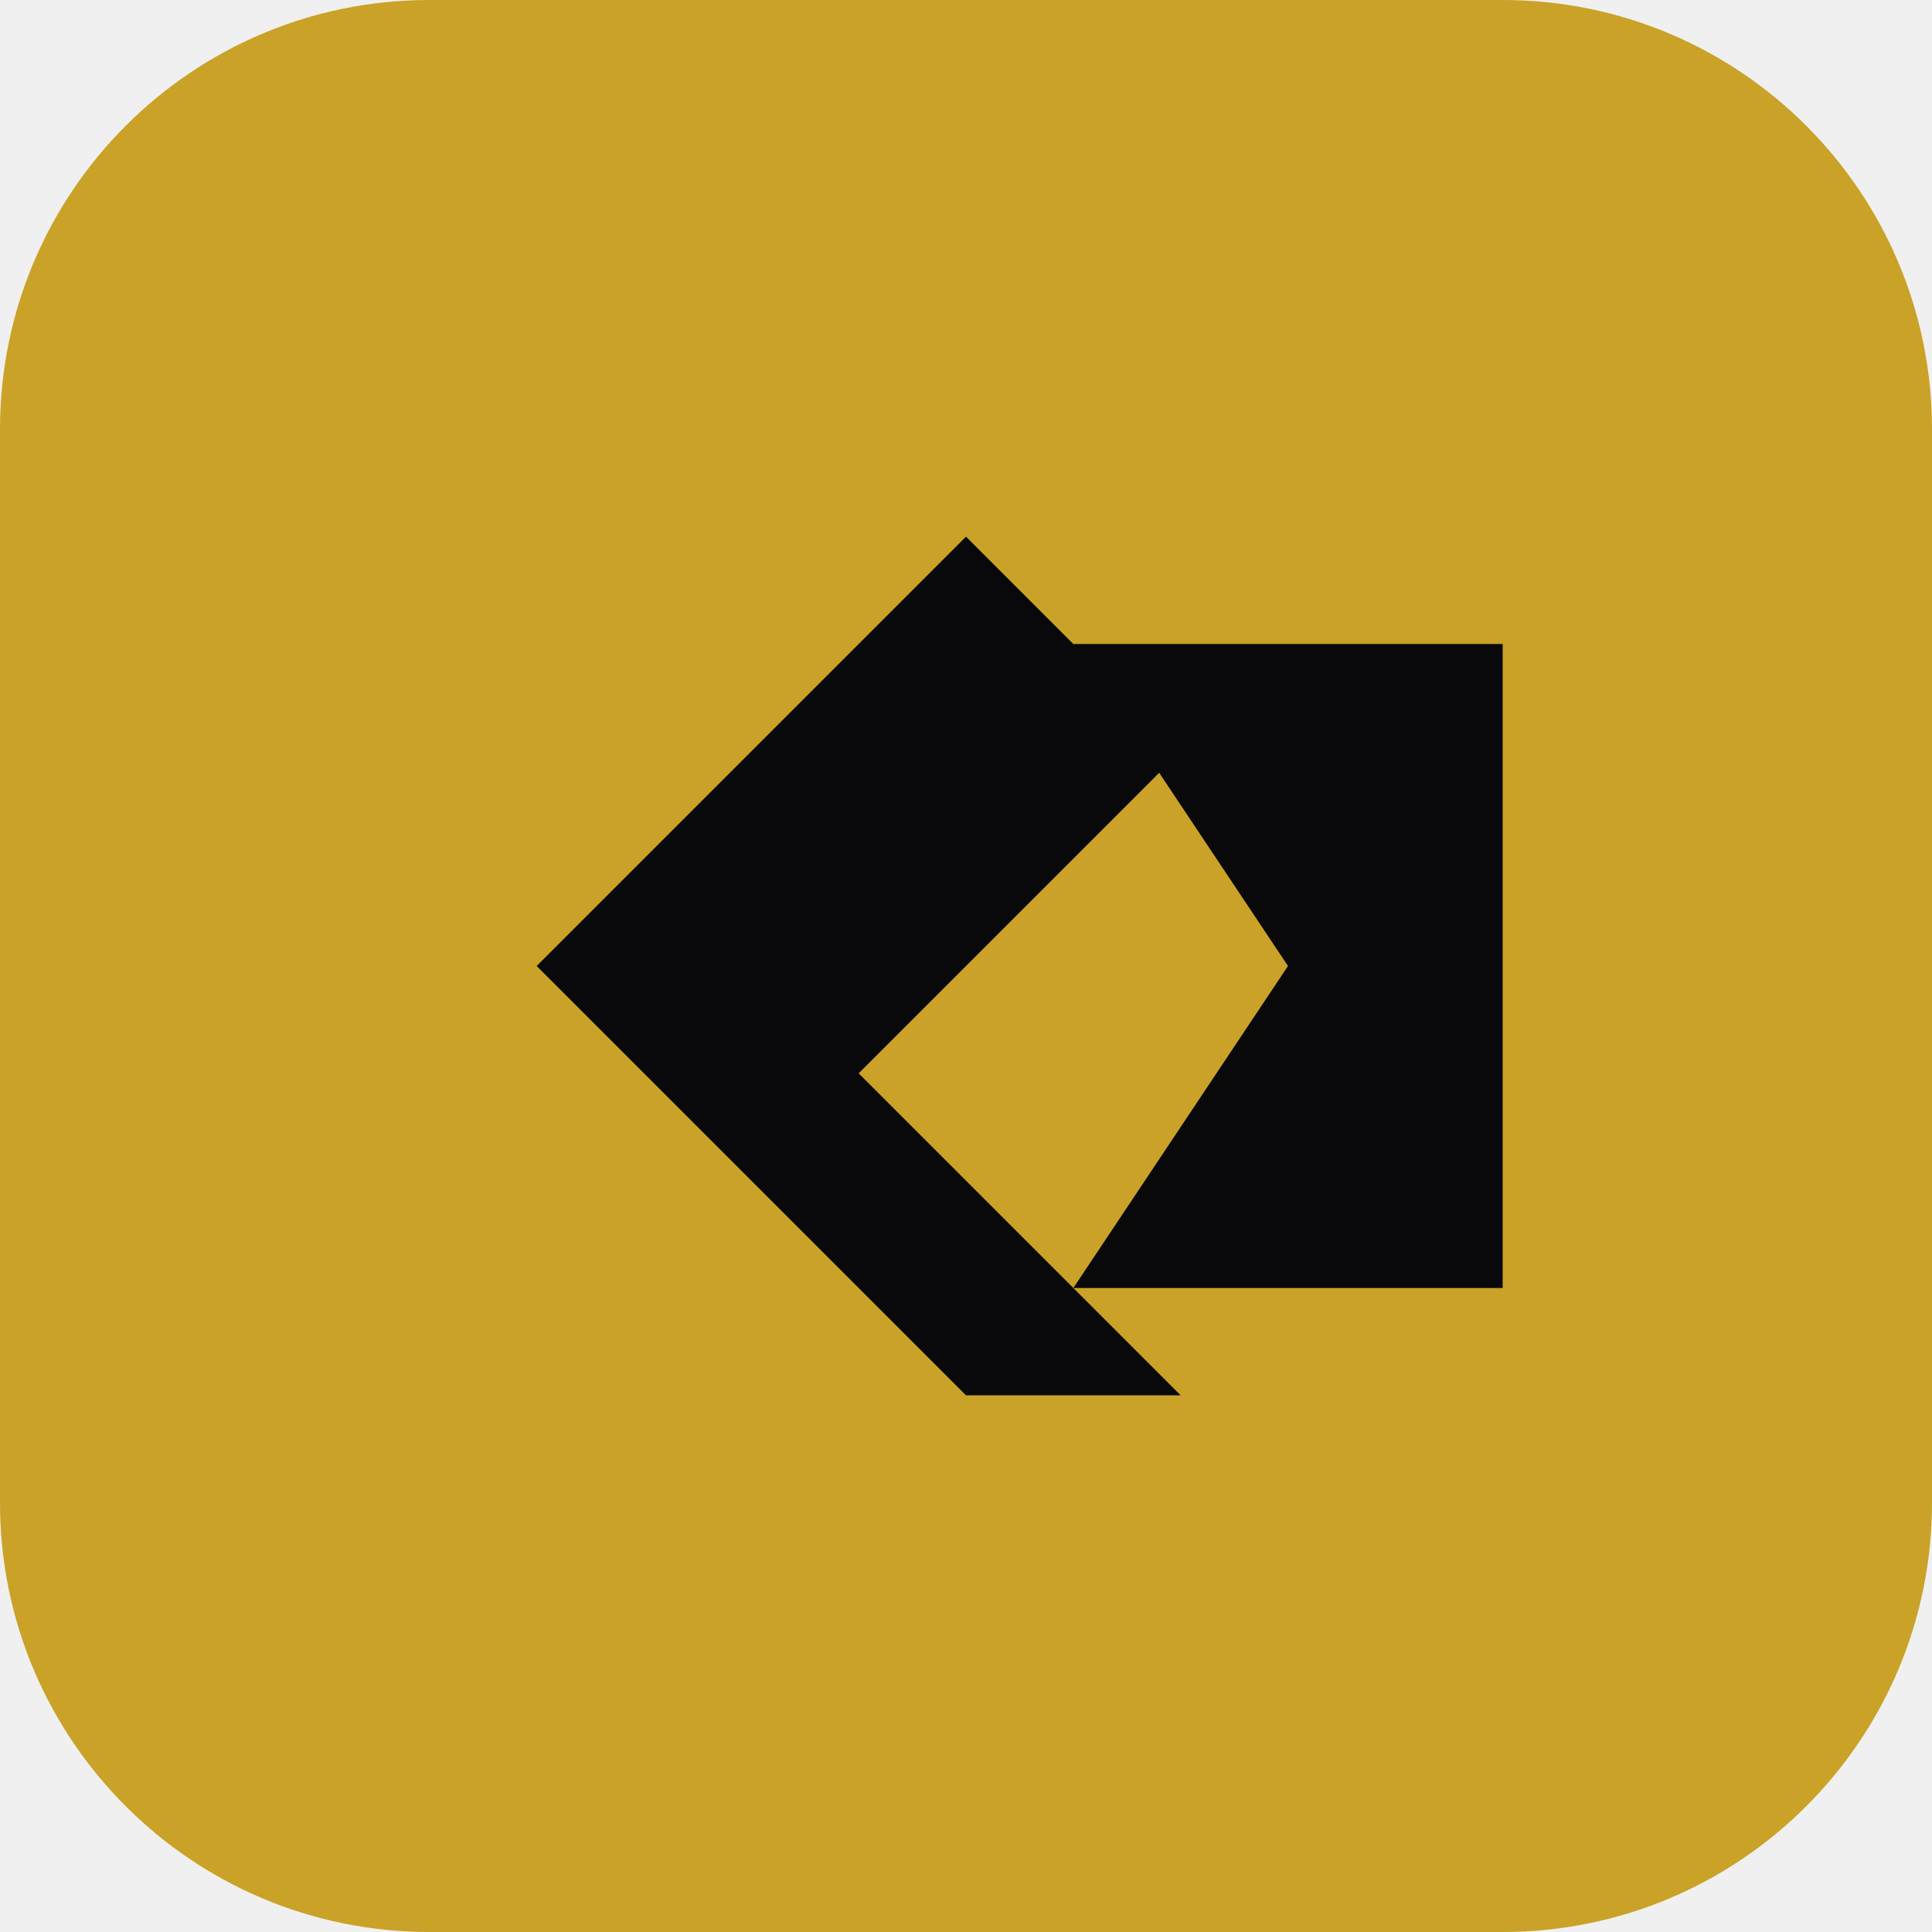
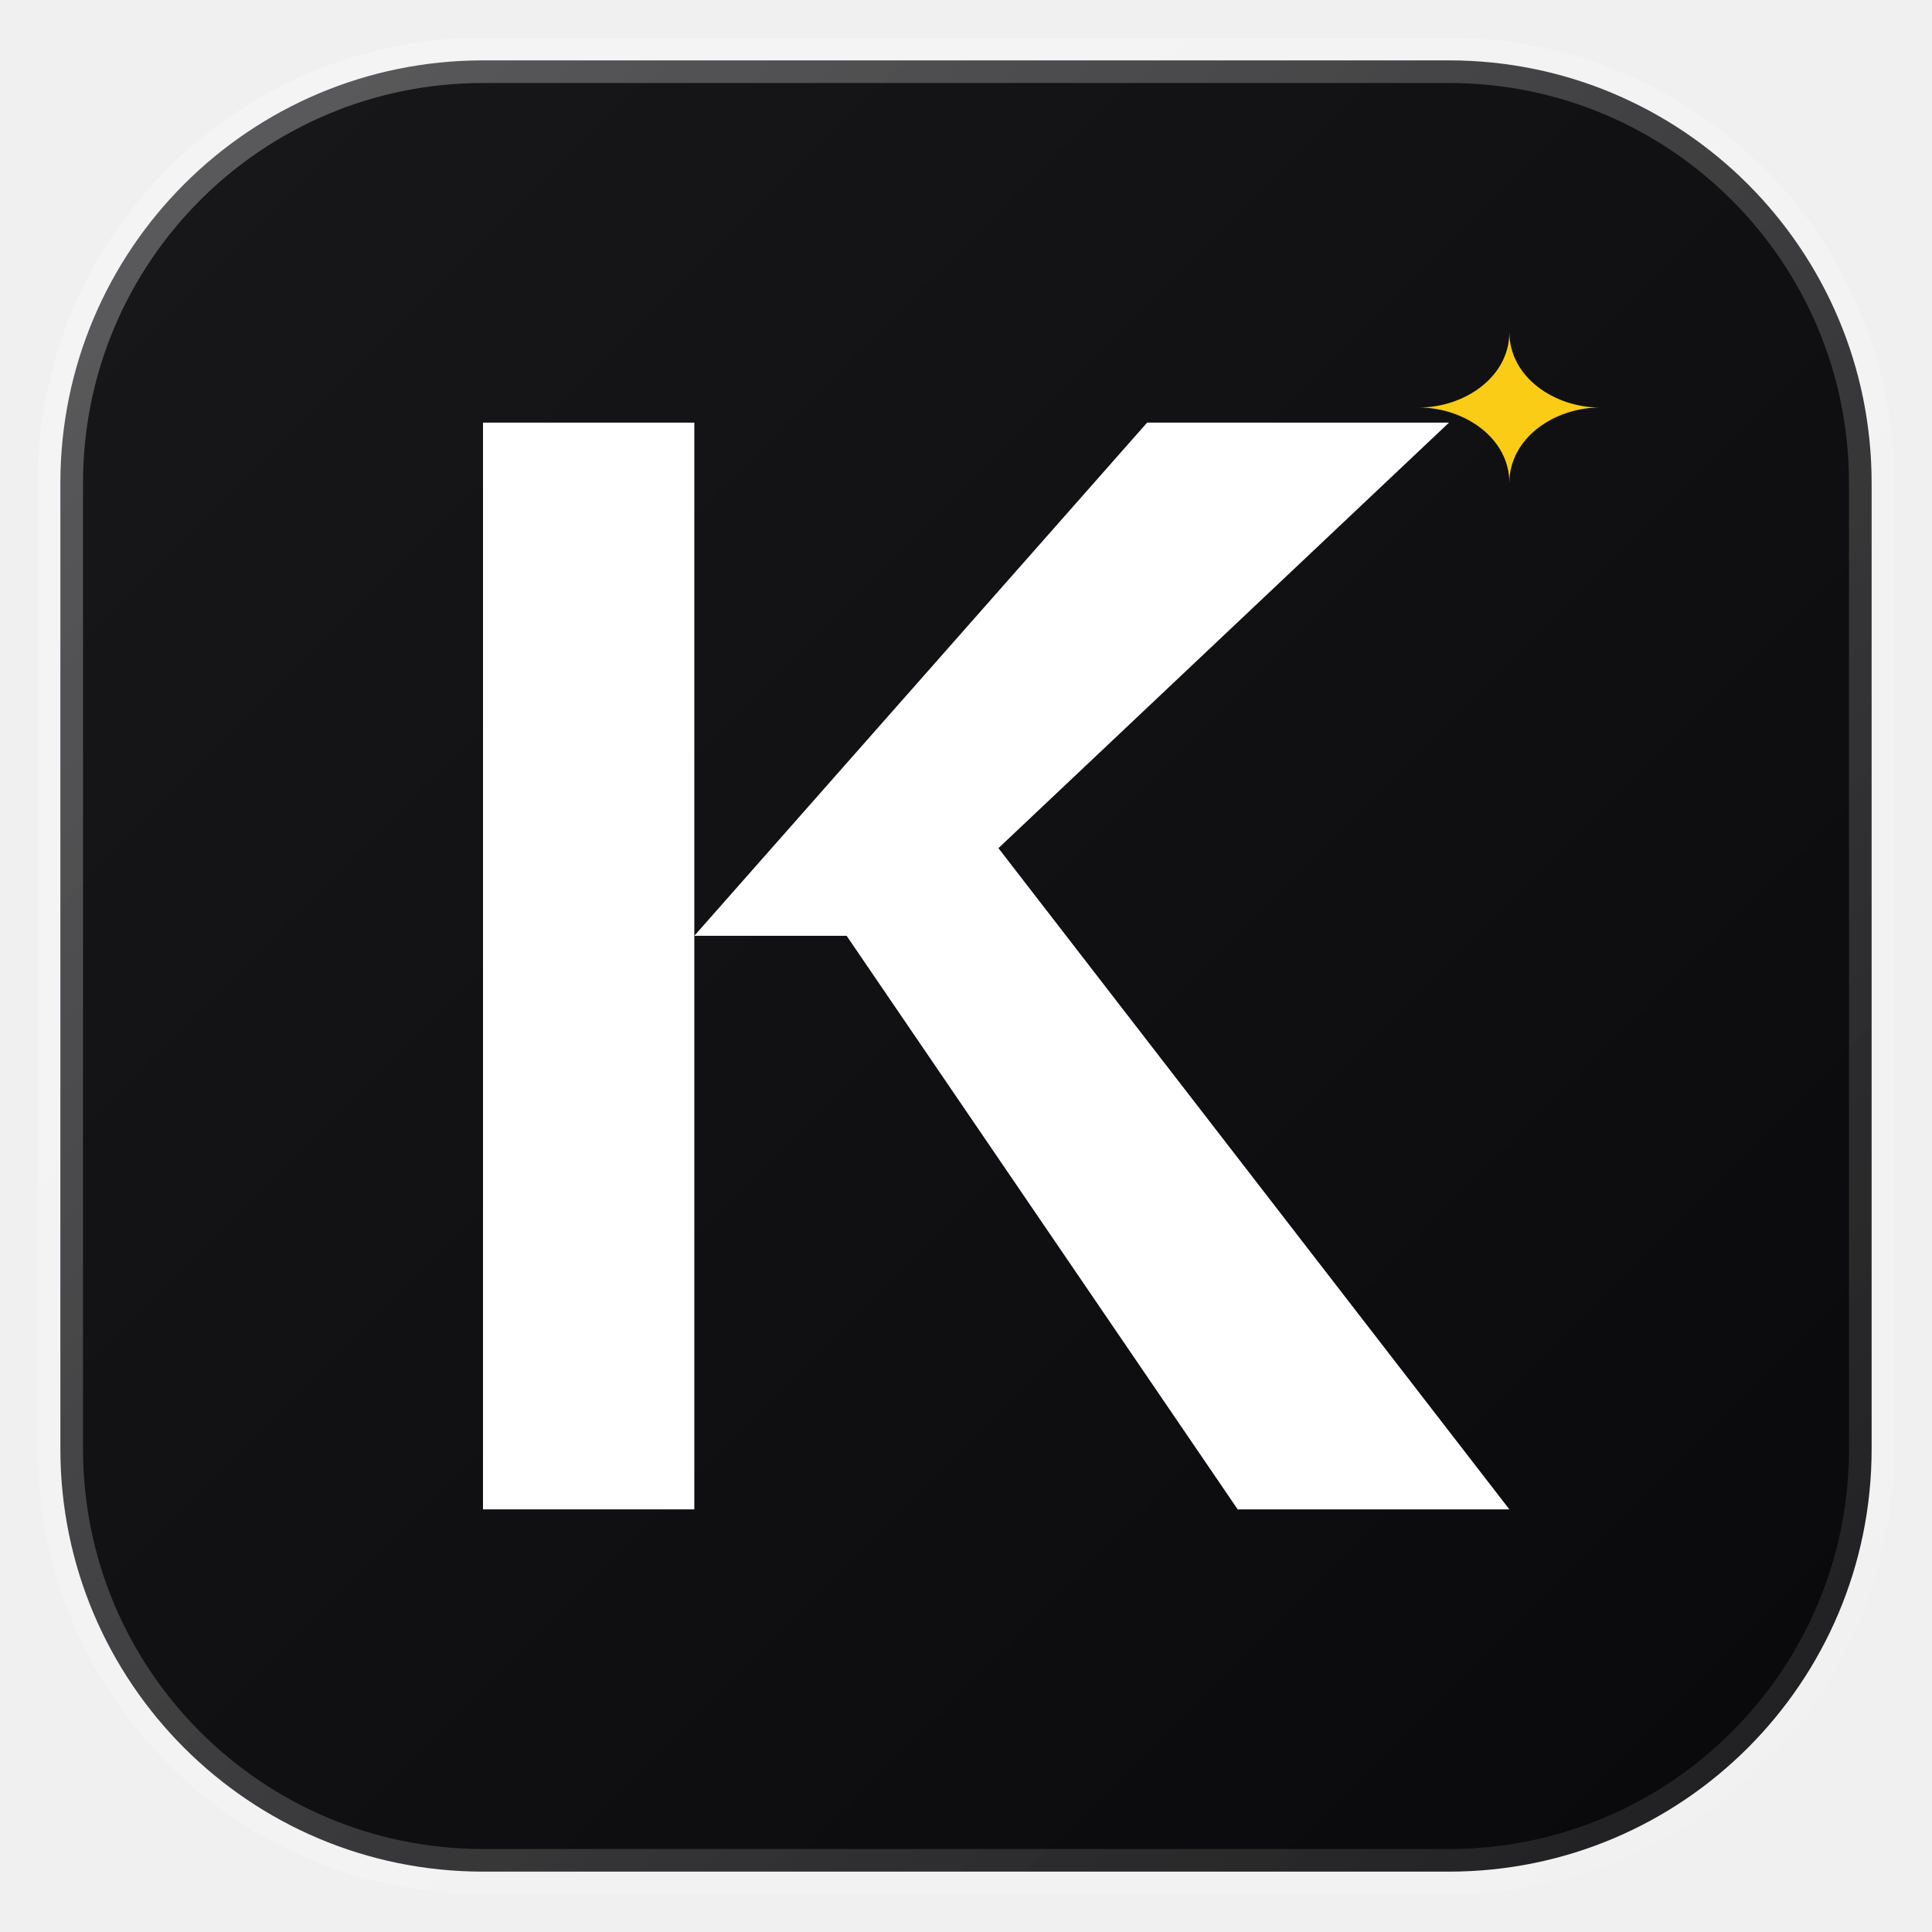
- <svg xmlns="http://www.w3.org/2000/svg" viewBox="0 0 36 36" width="36" height="36">
-   <rect width="36" height="36" rx="8" fill="#C9A227" />
-   <path d="M10 18L18 10L22 14L16 20L22 26L18 26L10 18Z" fill="#09090B" />
-   <path d="M20 12L28 12L28 24L20 24L24 18L20 12Z" fill="#09090B" />
+ <svg xmlns="http://www.w3.org/2000/svg" viewBox="0 0 64 64" fill="none">
+   <defs>
+     <linearGradient id="fav-bg" x1="0%" y1="0%" x2="100%" y2="100%">
+       <stop offset="0%" stop-color="#18181B" />
+       <stop offset="100%" stop-color="#09090B" />
+     </linearGradient>
+     <linearGradient id="fav-border" x1="0%" y1="0%" x2="100%" y2="100%">
+       <stop offset="0%" stop-color="rgba(255,255,255,0.3)" />
+       <stop offset="100%" stop-color="rgba(255,255,255,0.08)" />
+     </linearGradient>
+   </defs>
+   <rect x="2" y="2" width="60" height="60" rx="14" fill="url(#fav-bg)" stroke="url(#fav-border)" stroke-width="1.5" />
+   <g fill="#FFFFFF">
+     <path d="M16 14H23V50H16V14Z" />
+     <path d="M38 14H48L30 31L23 31L38 14Z" />
+     <path d="M26 28L41 50H50L33 28H26Z" />
+   </g>
+   <path d="M50 11 C50 12.5 51.5 13.5 53 13.5 C51.5 13.5 50 14.5 50 16 C50 14.5 48.5 13.5 47 13.5 C48.5 13.5 50 12.5 50 11 Z" fill="#FACC15" />
</svg>
